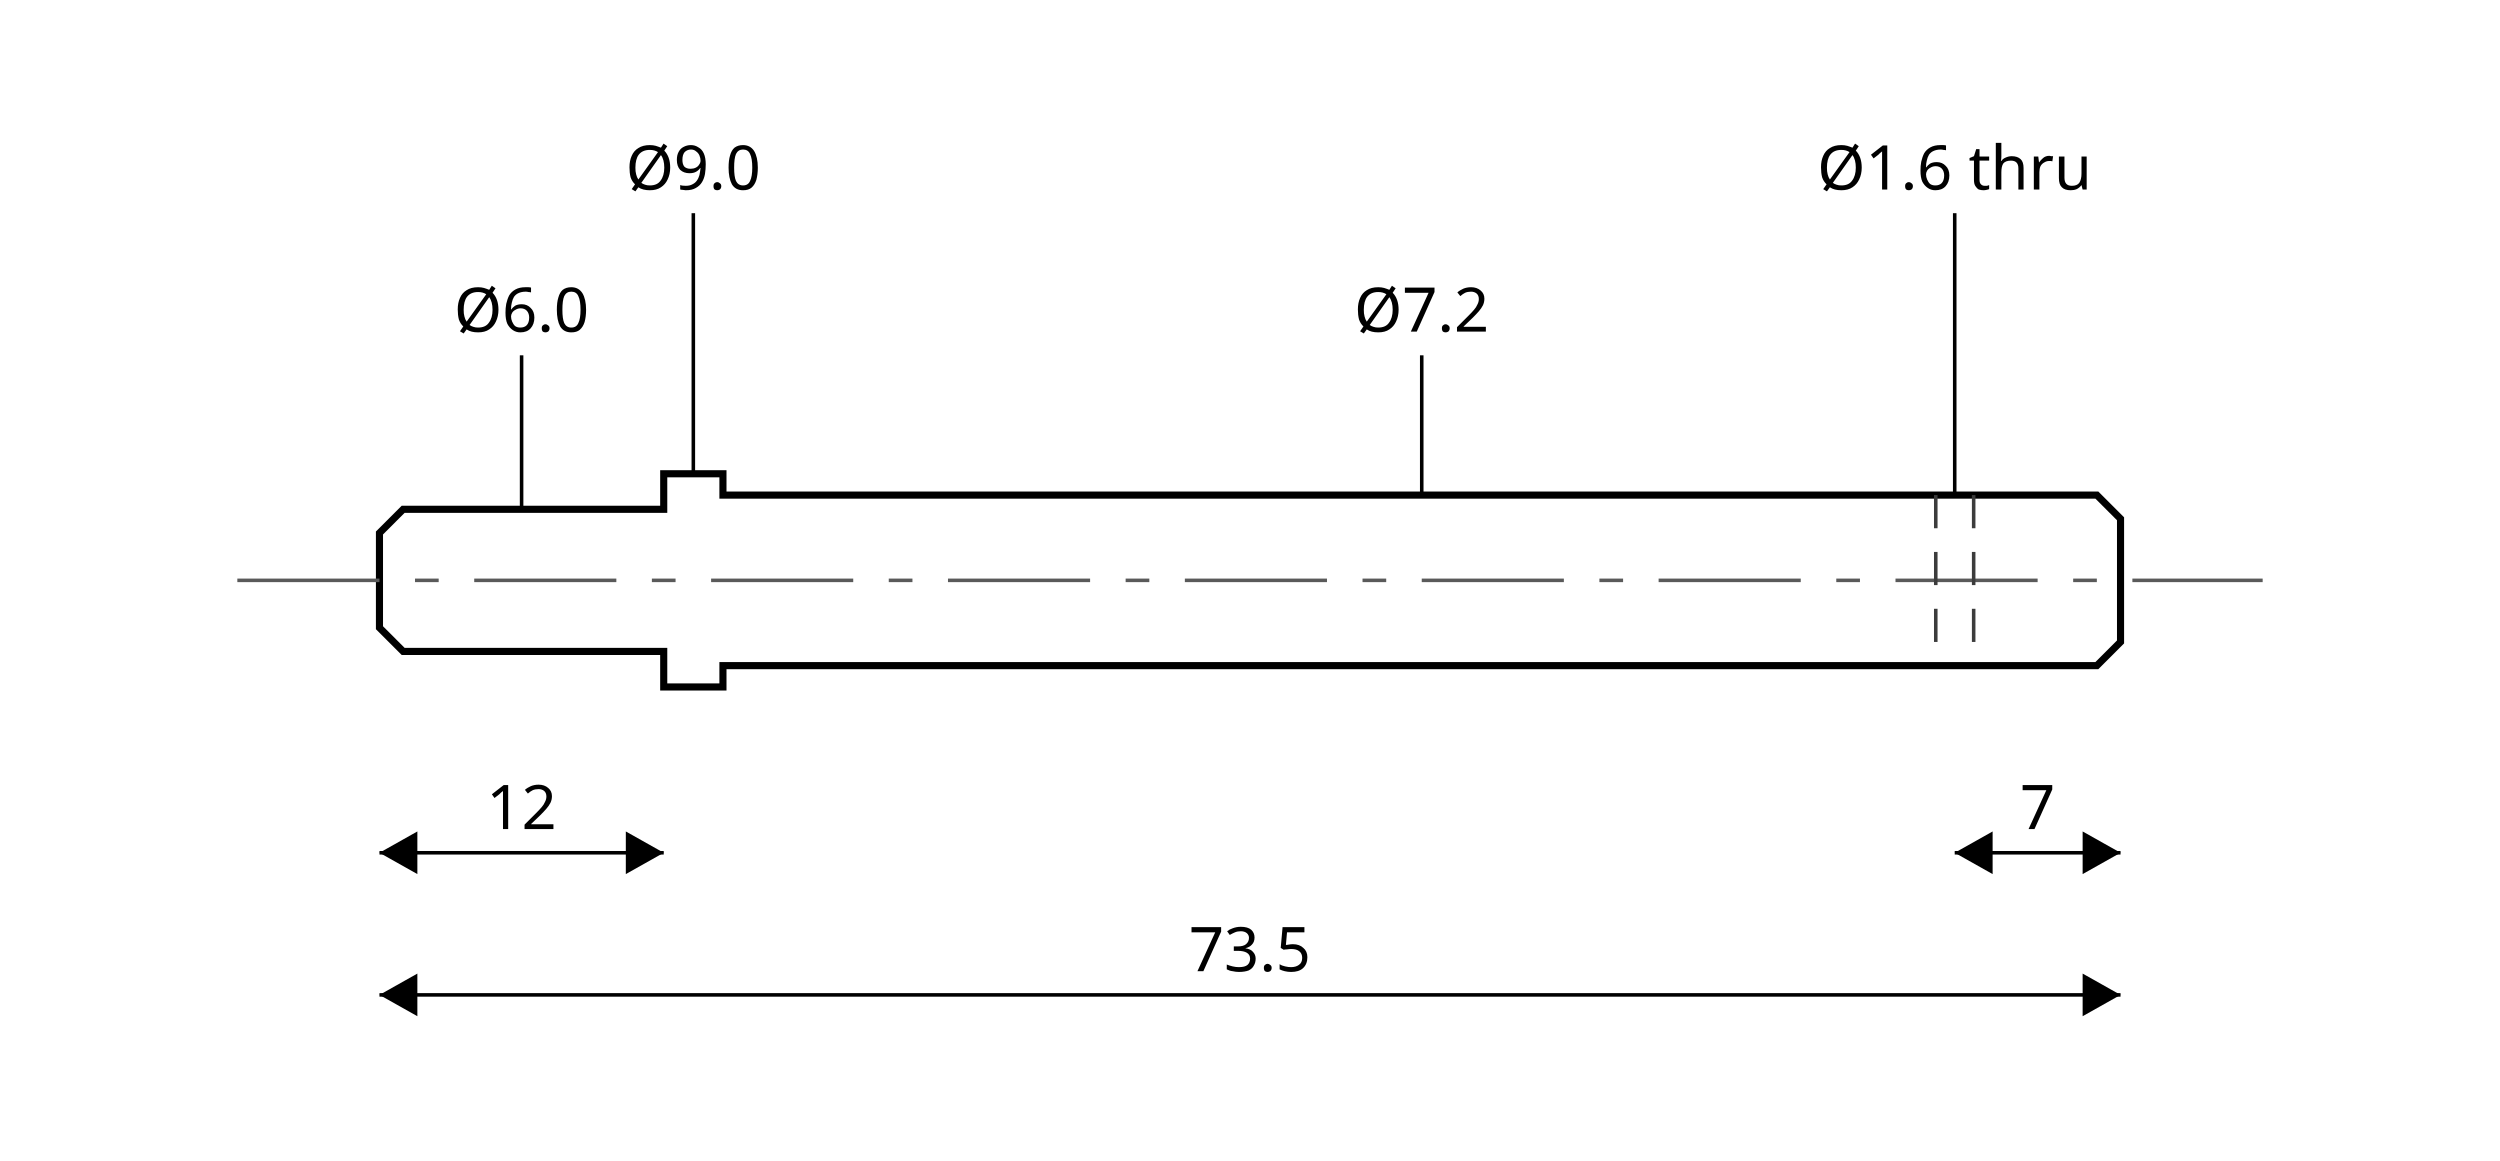
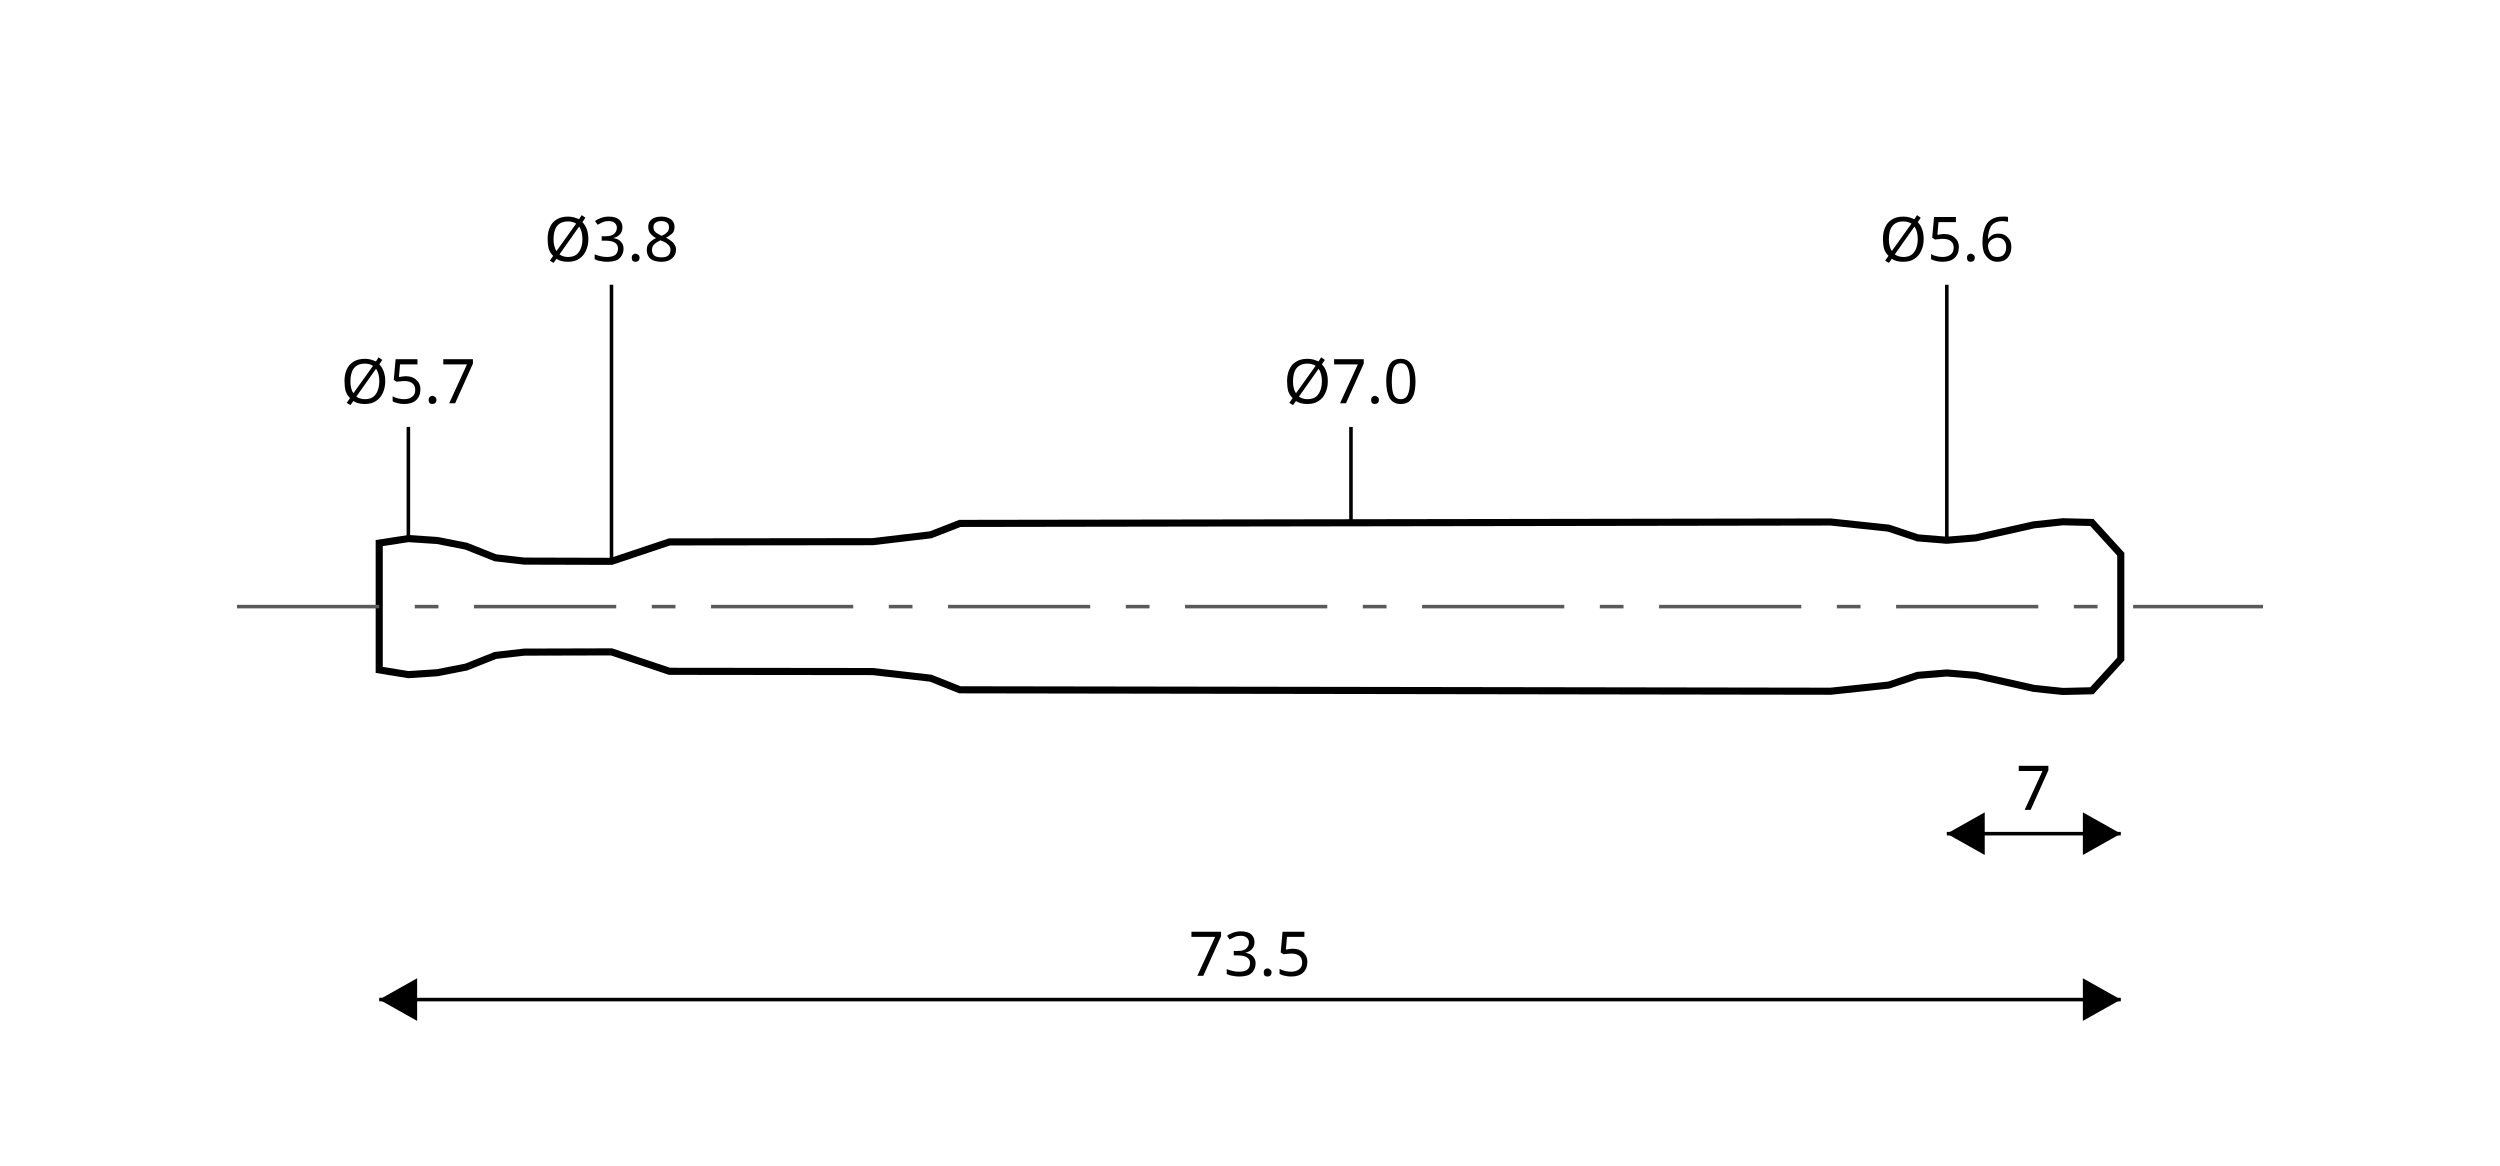
- <svg xmlns="http://www.w3.org/2000/svg" width="980" height="455" viewBox="0 0 105.50 49.00">
-   <polygon points="16.00,22.50 17.00,21.50 28.00,21.50 28.00,20.00 30.50,20.00 30.50,20.90 88.50,20.90 89.50,21.90 89.50,27.10 88.50,28.10 30.50,28.10 30.50,29.00 28.00,29.00 28.00,27.50 17.00,27.50 16.00,26.50" fill="none" stroke="black" stroke-width="0.3" />
-   <line x1="10.00" y1="24.50" x2="95.50" y2="24.50" stroke="rgb(90,90,90)" stroke-width="0.15" stroke-dasharray="6,1.5,1,1.5" />
-   <line x1="81.70" y1="20.90" x2="81.70" y2="28.10" stroke="rgb(60,60,60)" stroke-width="0.15" stroke-dasharray="1.4,1" />
-   <line x1="83.30" y1="20.90" x2="83.30" y2="28.10" stroke="rgb(60,60,60)" stroke-width="0.15" stroke-dasharray="1.4,1" />
-   <line x1="16.00" y1="42.00" x2="89.50" y2="42.00" stroke="black" stroke-width="0.15" />
-   <path d="M16.00,42.00 l1.60,-0.9 l0,1.8 z" fill="black" />
-   <path d="M89.50,42.00 l-1.60,-0.9 l0,1.8 z" fill="black" />
-   <text x="52.75" y="41.00" font-family="sans-serif" font-size="2.6" text-anchor="middle">73.5</text>
-   <line x1="16.00" y1="36.00" x2="28.00" y2="36.00" stroke="black" stroke-width="0.15" />
-   <path d="M16.00,36.00 l1.60,-0.9 l0,1.8 z" fill="black" />
-   <path d="M28.00,36.00 l-1.60,-0.9 l0,1.8 z" fill="black" />
-   <text x="22.00" y="35.00" font-family="sans-serif" font-size="2.6" text-anchor="middle">12</text>
-   <line x1="82.50" y1="36.00" x2="89.50" y2="36.00" stroke="black" stroke-width="0.15" />
-   <path d="M82.50,36.00 l1.60,-0.9 l0,1.8 z" fill="black" />
-   <path d="M89.50,36.00 l-1.60,-0.9 l0,1.8 z" fill="black" />
-   <text x="86.00" y="35.00" font-family="sans-serif" font-size="2.6" text-anchor="middle">7</text>
-   <line x1="22.00" y1="21.50" x2="22.00" y2="15.00" stroke="black" stroke-width="0.15" />
-   <text x="22.00" y="14.00" font-family="sans-serif" font-size="2.6" text-anchor="middle">Ø6.0</text>
-   <line x1="29.25" y1="20.00" x2="29.25" y2="9.00" stroke="black" stroke-width="0.15" />
-   <text x="29.25" y="8.00" font-family="sans-serif" font-size="2.6" text-anchor="middle">Ø9.0</text>
-   <line x1="60.00" y1="20.90" x2="60.00" y2="15.00" stroke="black" stroke-width="0.15" />
-   <text x="60.00" y="14.00" font-family="sans-serif" font-size="2.6" text-anchor="middle">Ø7.2</text>
-   <line x1="82.50" y1="20.90" x2="82.50" y2="9.00" stroke="black" stroke-width="0.15" />
-   <text x="82.50" y="8.00" font-family="sans-serif" font-size="2.6" text-anchor="middle">Ø1.6 thru</text>
+ <svg xmlns="http://www.w3.org/2000/svg" width="980" height="457" viewBox="0 0 105.48 49.16">
+   <polygon points="16.00,22.90 17.23,22.71 18.45,22.79 19.67,23.03 20.90,23.52 22.12,23.66 25.80,23.67 28.25,22.85 36.82,22.84 39.27,22.55 40.50,22.07 77.24,22.01 79.69,22.27 80.91,22.68 82.14,22.78 83.36,22.68 85.81,22.13 87.04,22.00 88.26,22.03 89.48,23.37 89.48,27.79 88.26,29.13 87.04,29.16 85.81,29.03 83.36,28.48 82.14,28.38 80.91,28.48 79.69,28.89 77.24,29.15 40.50,29.09 39.27,28.60 36.82,28.32 28.25,28.31 25.80,27.49 22.12,27.50 20.90,27.64 19.67,28.13 18.45,28.37 17.23,28.45 16.00,28.25" fill="none" stroke="black" stroke-width="0.3" />
+   <line x1="10.00" y1="25.58" x2="95.48" y2="25.58" stroke="rgb(90,90,90)" stroke-width="0.15" stroke-dasharray="6,1.5,1,1.5" />
+   <line x1="16.00" y1="42.16" x2="89.48" y2="42.16" stroke="black" stroke-width="0.15" />
+   <path d="M16.00,42.16 l1.60,-0.9 l0,1.8 z" fill="black" />
+   <path d="M89.48,42.16 l-1.60,-0.9 l0,1.8 z" fill="black" />
+   <text x="52.74" y="41.16" font-family="sans-serif" font-size="2.6" text-anchor="middle">73.5</text>
+   <line x1="82.14" y1="35.16" x2="89.48" y2="35.16" stroke="black" stroke-width="0.15" />
+   <path d="M82.14,35.16 l1.60,-0.9 l0,1.8 z" fill="black" />
+   <path d="M89.48,35.16 l-1.60,-0.9 l0,1.8 z" fill="black" />
+   <text x="85.81" y="34.16" font-family="sans-serif" font-size="2.6" text-anchor="middle">7</text>
+   <line x1="17.23" y1="22.71" x2="17.23" y2="18.00" stroke="black" stroke-width="0.15" />
+   <text x="17.23" y="17.00" font-family="sans-serif" font-size="2.6" text-anchor="middle">Ø5.7</text>
+   <line x1="25.80" y1="23.67" x2="25.80" y2="12.00" stroke="black" stroke-width="0.15" />
+   <text x="25.80" y="11.00" font-family="sans-serif" font-size="2.6" text-anchor="middle">Ø3.8</text>
+   <line x1="57.00" y1="22.07" x2="57.00" y2="18.00" stroke="black" stroke-width="0.15" />
+   <text x="57.00" y="17.00" font-family="sans-serif" font-size="2.6" text-anchor="middle">Ø7.0</text>
+   <line x1="82.14" y1="22.78" x2="82.14" y2="12.00" stroke="black" stroke-width="0.15" />
+   <text x="82.14" y="11.00" font-family="sans-serif" font-size="2.6" text-anchor="middle">Ø5.6</text>
</svg>
